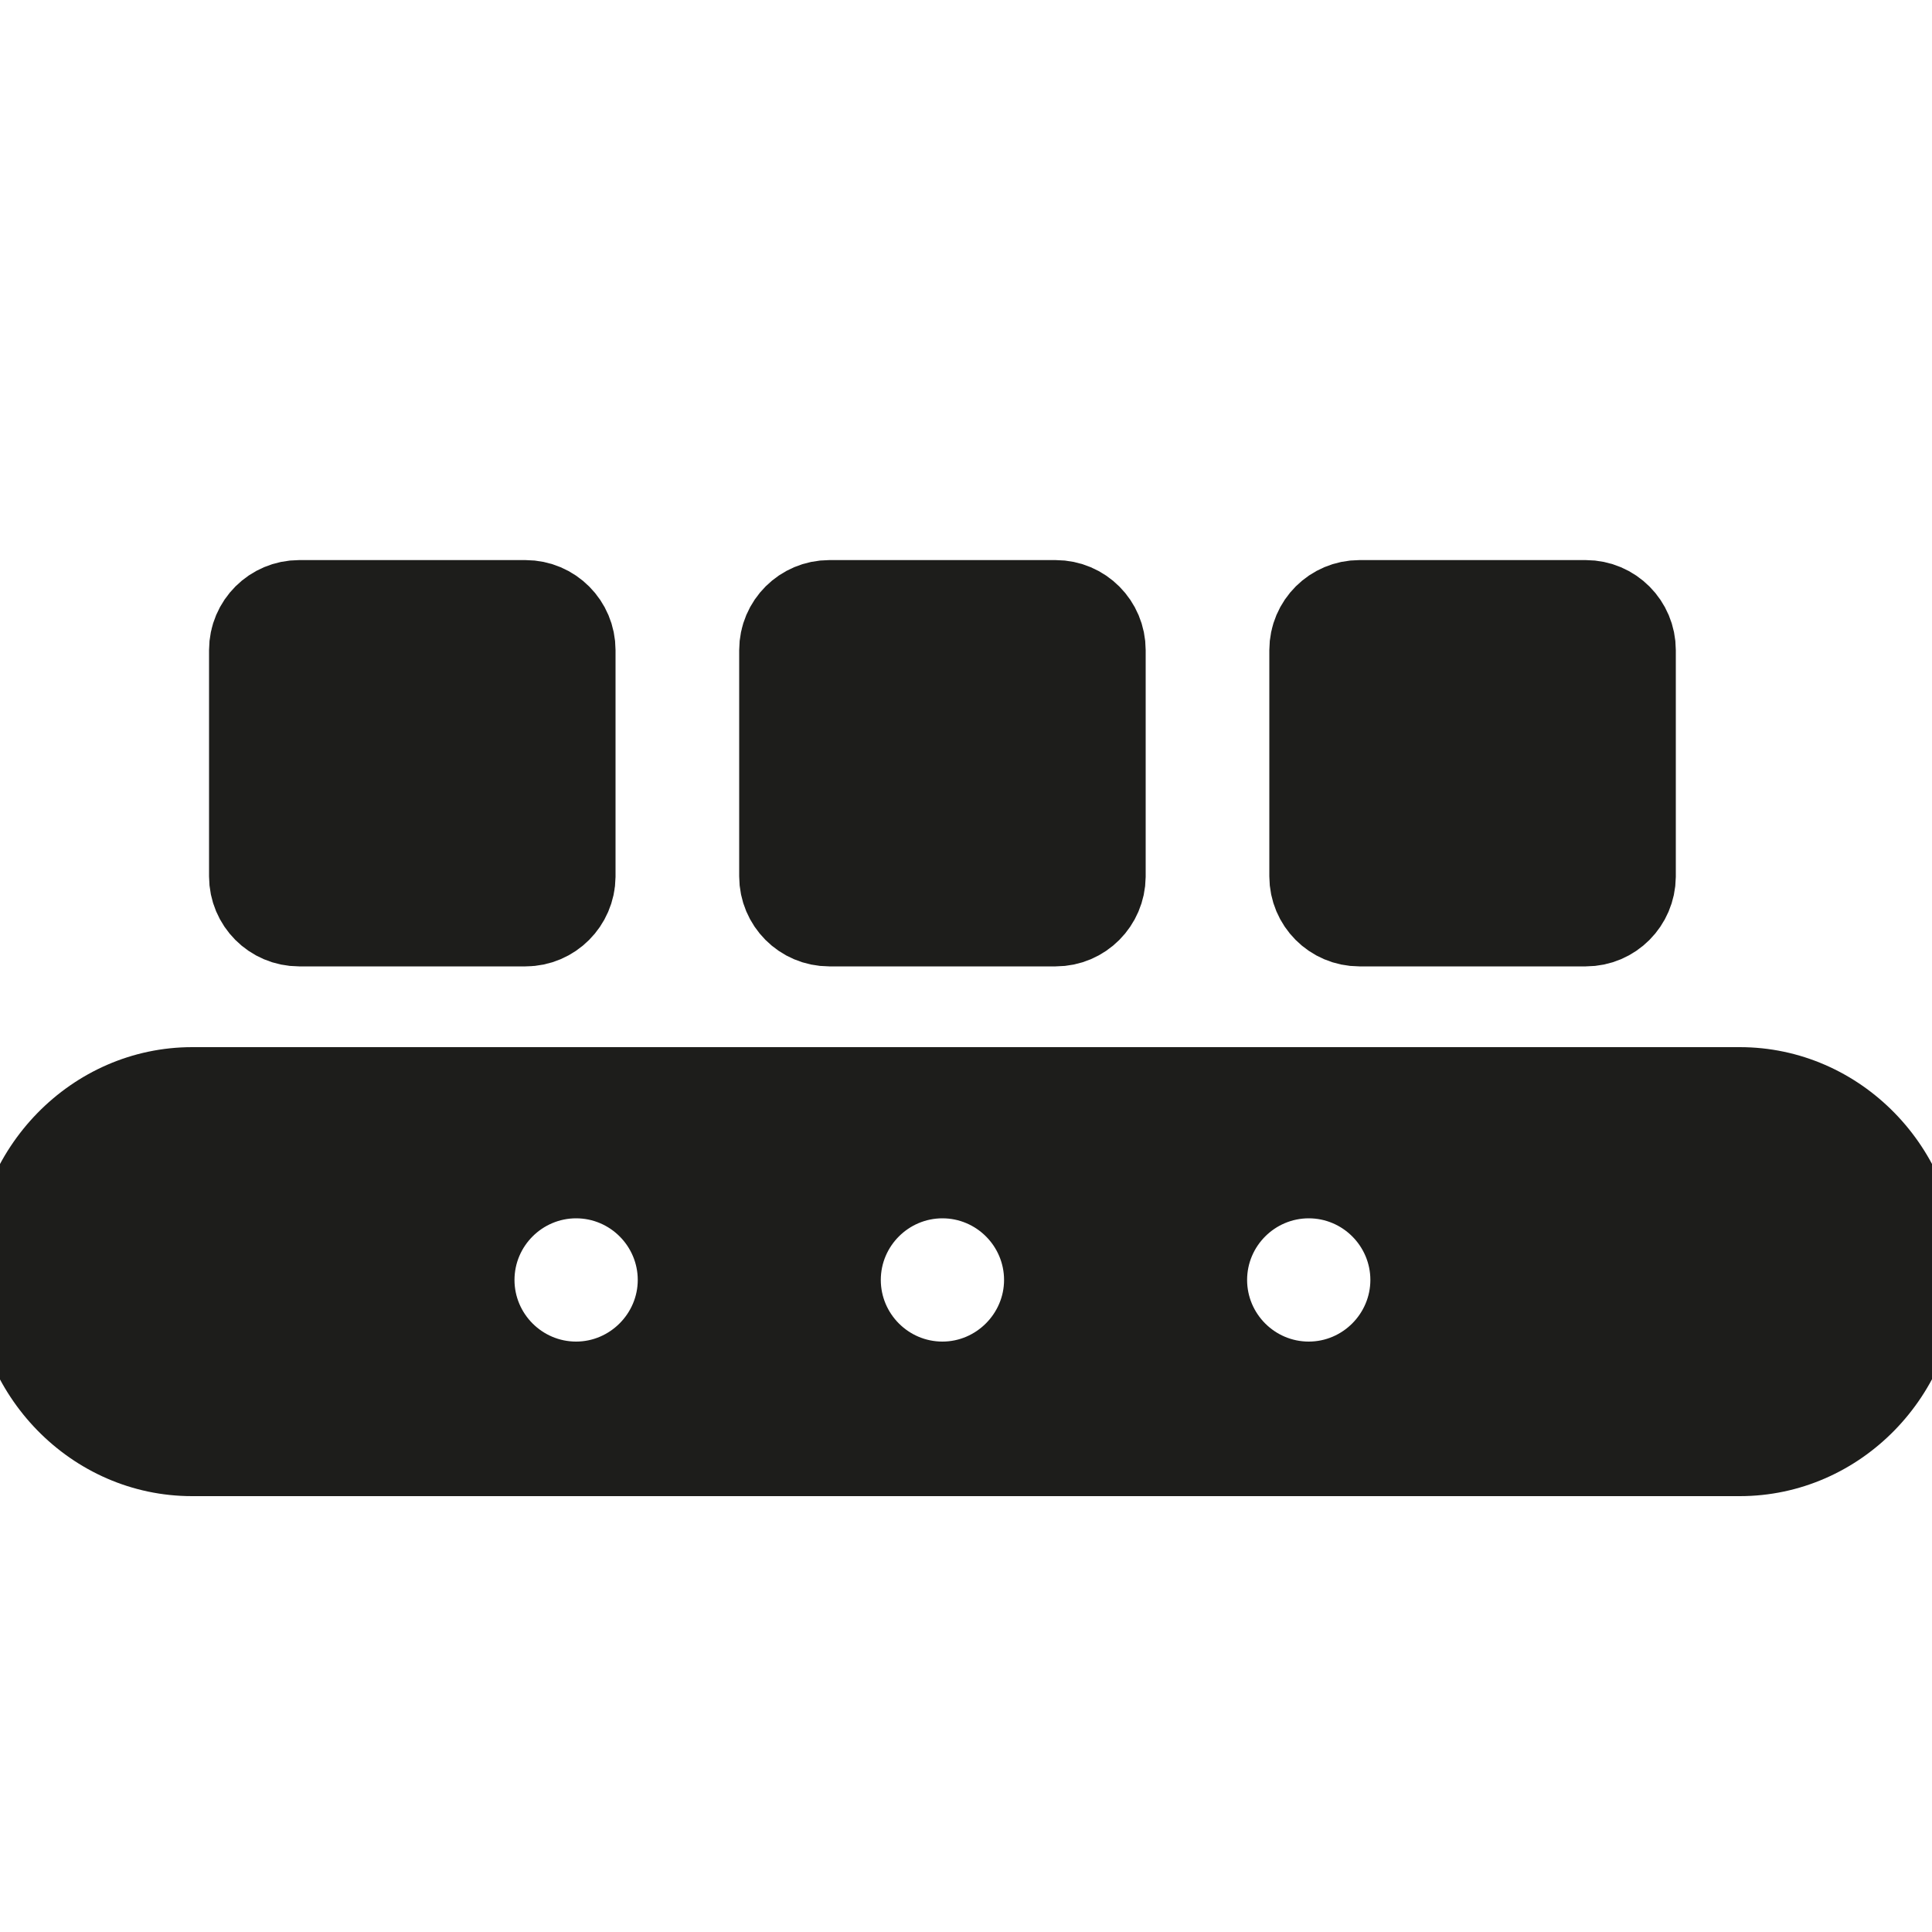
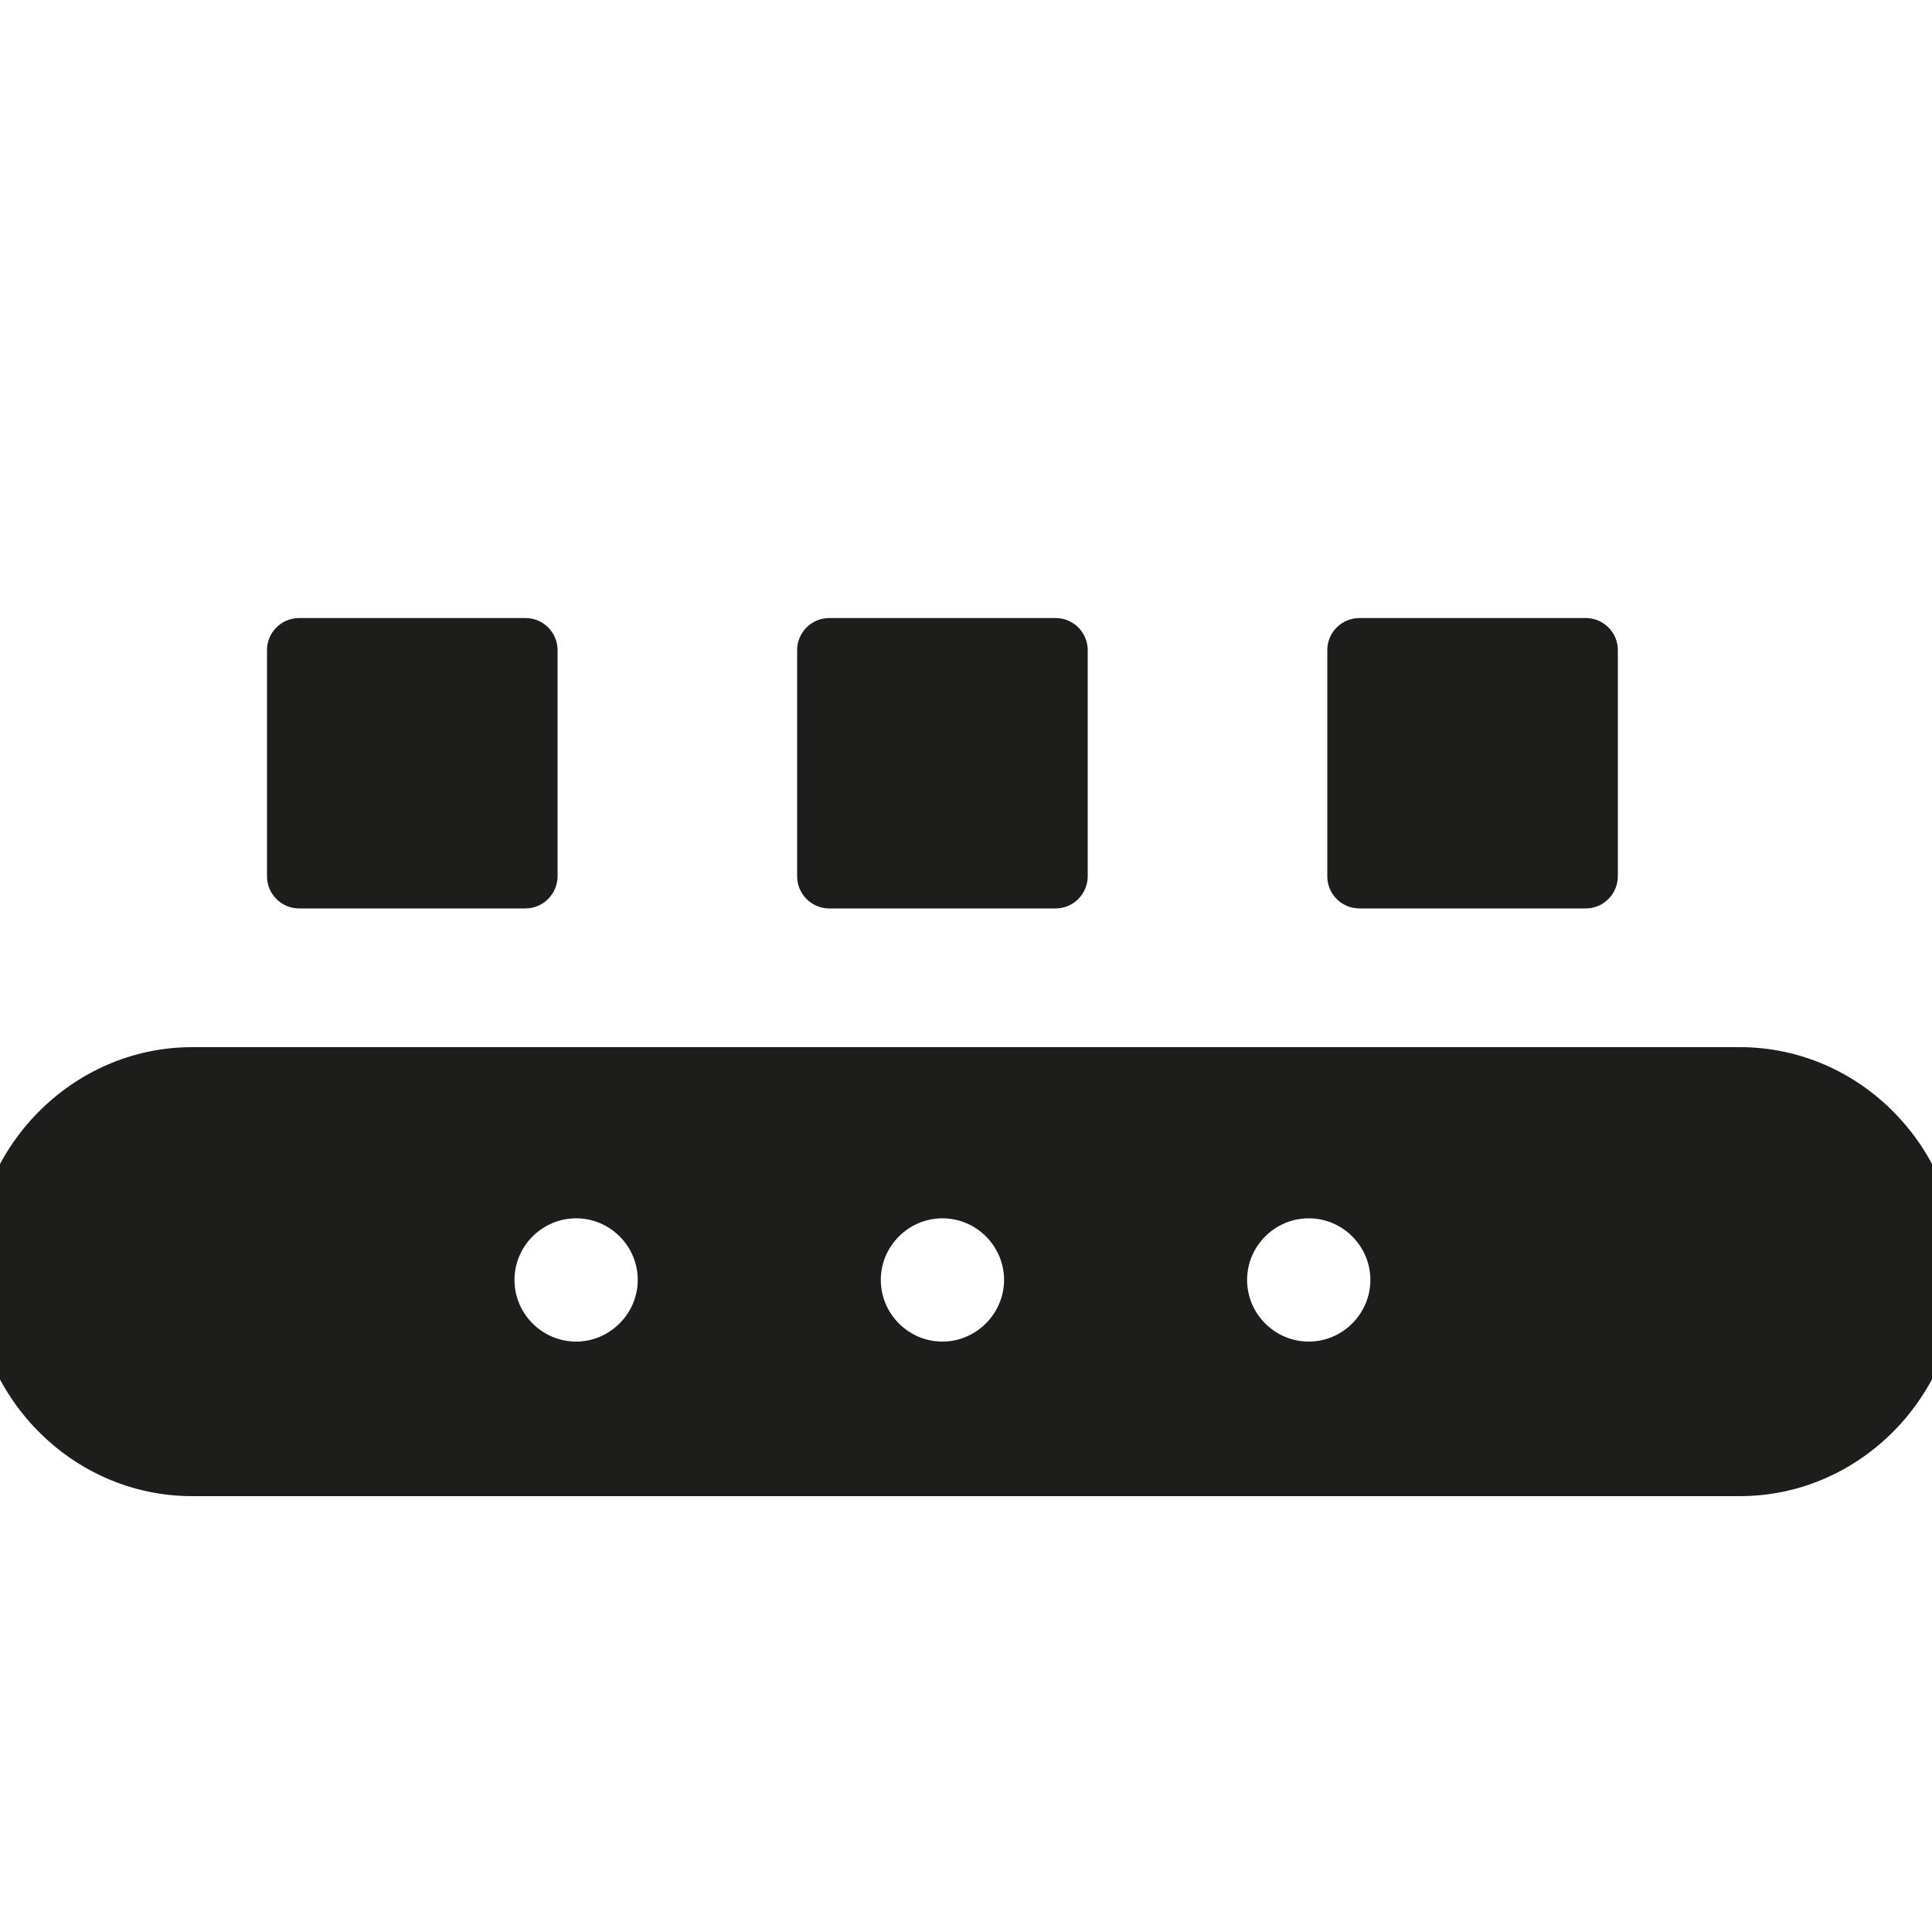
<svg xmlns="http://www.w3.org/2000/svg" version="1.1" id="Panier" x="0px" y="0px" viewBox="0 0 100 100" style="enable-background:new 0 0 100 100;" xml:space="preserve">
-   <style type="text/css">
- 	.st0{fill:#1D1D1B;stroke:#1D1D1B;stroke-width:6;stroke-miterlimit:10;}
- 	.st1{fill:#1D1D1B;}
- </style>
-   <path class="st0" d="M27.2,47.02H15.48c-0.92,0-1.66-0.75-1.66-1.66V33.65c0-0.92,0.75-1.66,1.66-1.66H27.2  c0.92,0,1.66,0.75,1.66,1.66v11.72C28.85,46.27,28.11,47.02,27.2,47.02z" />
-   <path class="st1" d="M90.05,54.2H9.95C3.7,54.2-1.4,59.44-1.4,65.82c0,6.4,5.1,11.62,11.34,11.62h80.11  c6.25,0,11.35-5.23,11.34-11.62C101.4,59.42,96.3,54.2,90.05,54.2z M29.82,69.44c-1.76,0-3.19-1.44-3.19-3.19  c0-1.76,1.44-3.19,3.19-3.19c1.76,0,3.19,1.44,3.19,3.19C33.01,67.99,31.57,69.44,29.82,69.44z M48.78,69.44  c-1.76,0-3.19-1.44-3.19-3.19c0-1.76,1.44-3.19,3.19-3.19c1.76,0,3.19,1.44,3.19,3.19C51.97,67.99,50.53,69.44,48.78,69.44z   M67.74,69.44c-1.76,0-3.19-1.44-3.19-3.19c0-1.76,1.44-3.19,3.19-3.19c1.76,0,3.19,1.44,3.19,3.19  C70.93,67.99,69.5,69.44,67.74,69.44z" />
-   <path class="st0" d="M54.64,47.02H42.92c-0.92,0-1.66-0.75-1.66-1.66V33.65c0-0.92,0.75-1.66,1.66-1.66h11.72  c0.92,0,1.66,0.75,1.66,1.66v11.72C56.29,46.27,55.56,47.02,54.64,47.02z" />
-   <path class="st0" d="M82.08,47.02H70.36c-0.92,0-1.66-0.75-1.66-1.66V33.65c0-0.92,0.75-1.66,1.66-1.66h11.72  c0.92,0,1.66,0.75,1.66,1.66v11.72C83.73,46.27,83,47.02,82.08,47.02z" />
+   <path fill="#1D1D1B" d="M27.2,47.02H15.48c-0.92,0-1.66-0.75-1.66-1.66V33.65c0-0.92,0.75-1.66,1.66-1.66H27.2  c0.92,0,1.66,0.75,1.66,1.66v11.72C28.85,46.27,28.11,47.02,27.2,47.02z" />
+   <path fill="#1D1D1B" d="M90.05,54.2H9.95C3.7,54.2-1.4,59.44-1.4,65.82c0,6.4,5.1,11.62,11.34,11.62h80.11  c6.25,0,11.35-5.23,11.34-11.62C101.4,59.42,96.3,54.2,90.05,54.2z M29.82,69.44c-1.76,0-3.19-1.44-3.19-3.19  c0-1.76,1.44-3.19,3.19-3.19c1.76,0,3.19,1.44,3.19,3.19C33.01,67.99,31.57,69.44,29.82,69.44z M48.78,69.44  c-1.76,0-3.19-1.44-3.19-3.19c0-1.76,1.44-3.19,3.19-3.19c1.76,0,3.19,1.44,3.19,3.19C51.97,67.99,50.53,69.44,48.78,69.44z   M67.74,69.44c-1.76,0-3.19-1.44-3.19-3.19c0-1.76,1.44-3.19,3.19-3.19c1.76,0,3.19,1.44,3.19,3.19  C70.93,67.99,69.5,69.44,67.74,69.44z" />
+   <path fill="#1D1D1B" d="M54.64,47.02H42.92c-0.92,0-1.66-0.75-1.66-1.66V33.65c0-0.92,0.75-1.66,1.66-1.66h11.72  c0.92,0,1.66,0.75,1.66,1.66v11.72C56.29,46.27,55.56,47.02,54.64,47.02z" />
+   <path fill="#1D1D1B" d="M82.08,47.02H70.36c-0.92,0-1.66-0.75-1.66-1.66V33.65c0-0.92,0.75-1.66,1.66-1.66h11.72  c0.92,0,1.66,0.75,1.66,1.66v11.72C83.73,46.27,83,47.02,82.08,47.02z" />
</svg>
